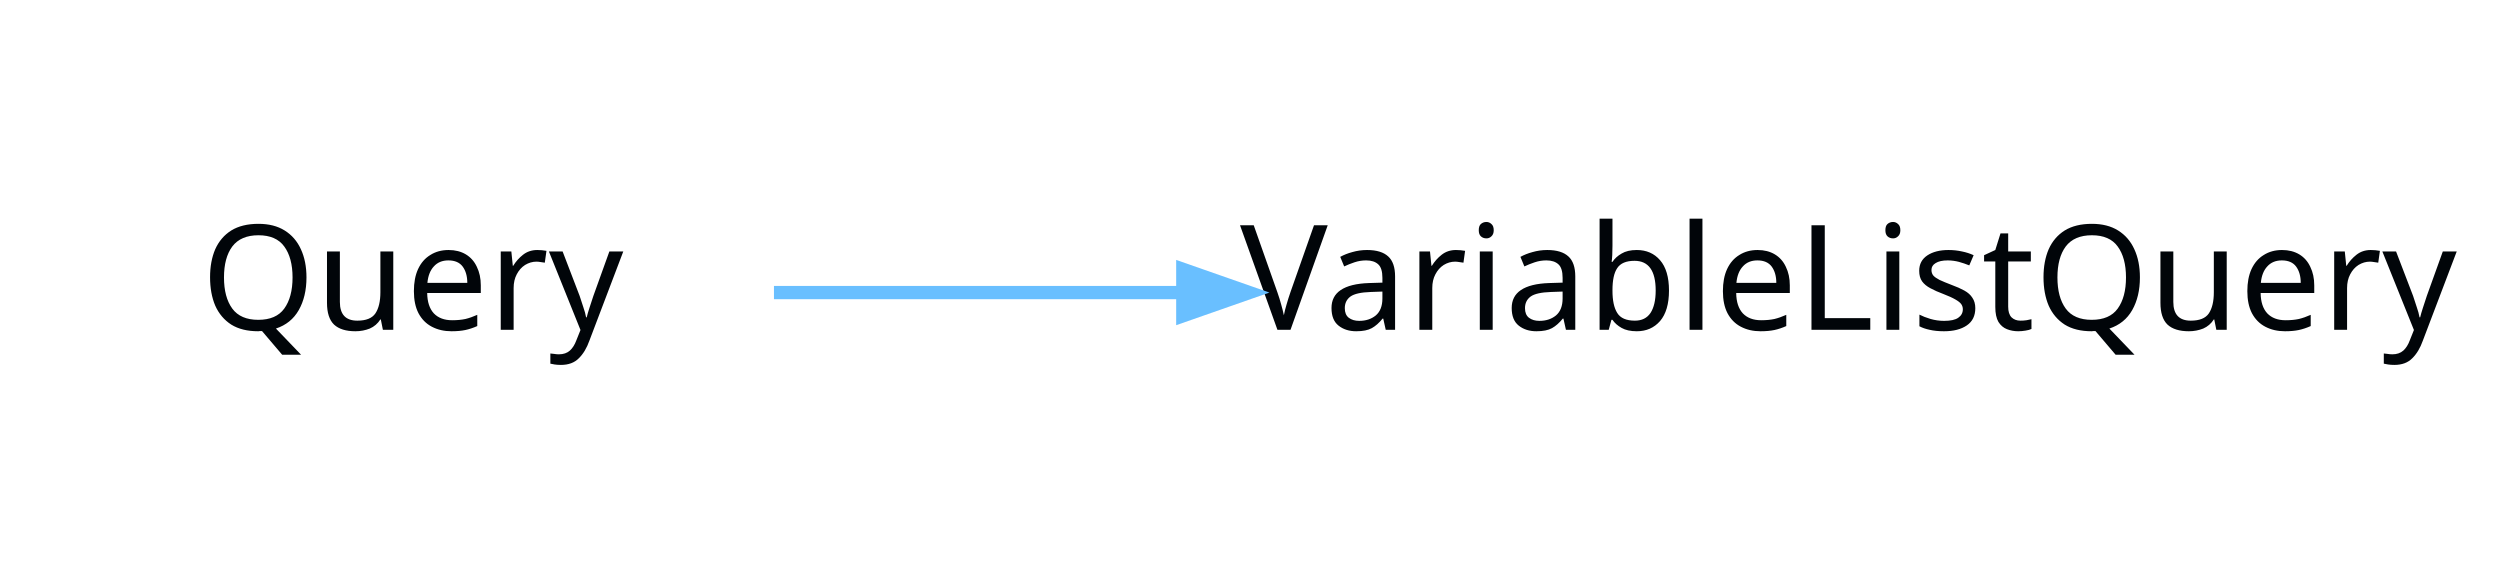
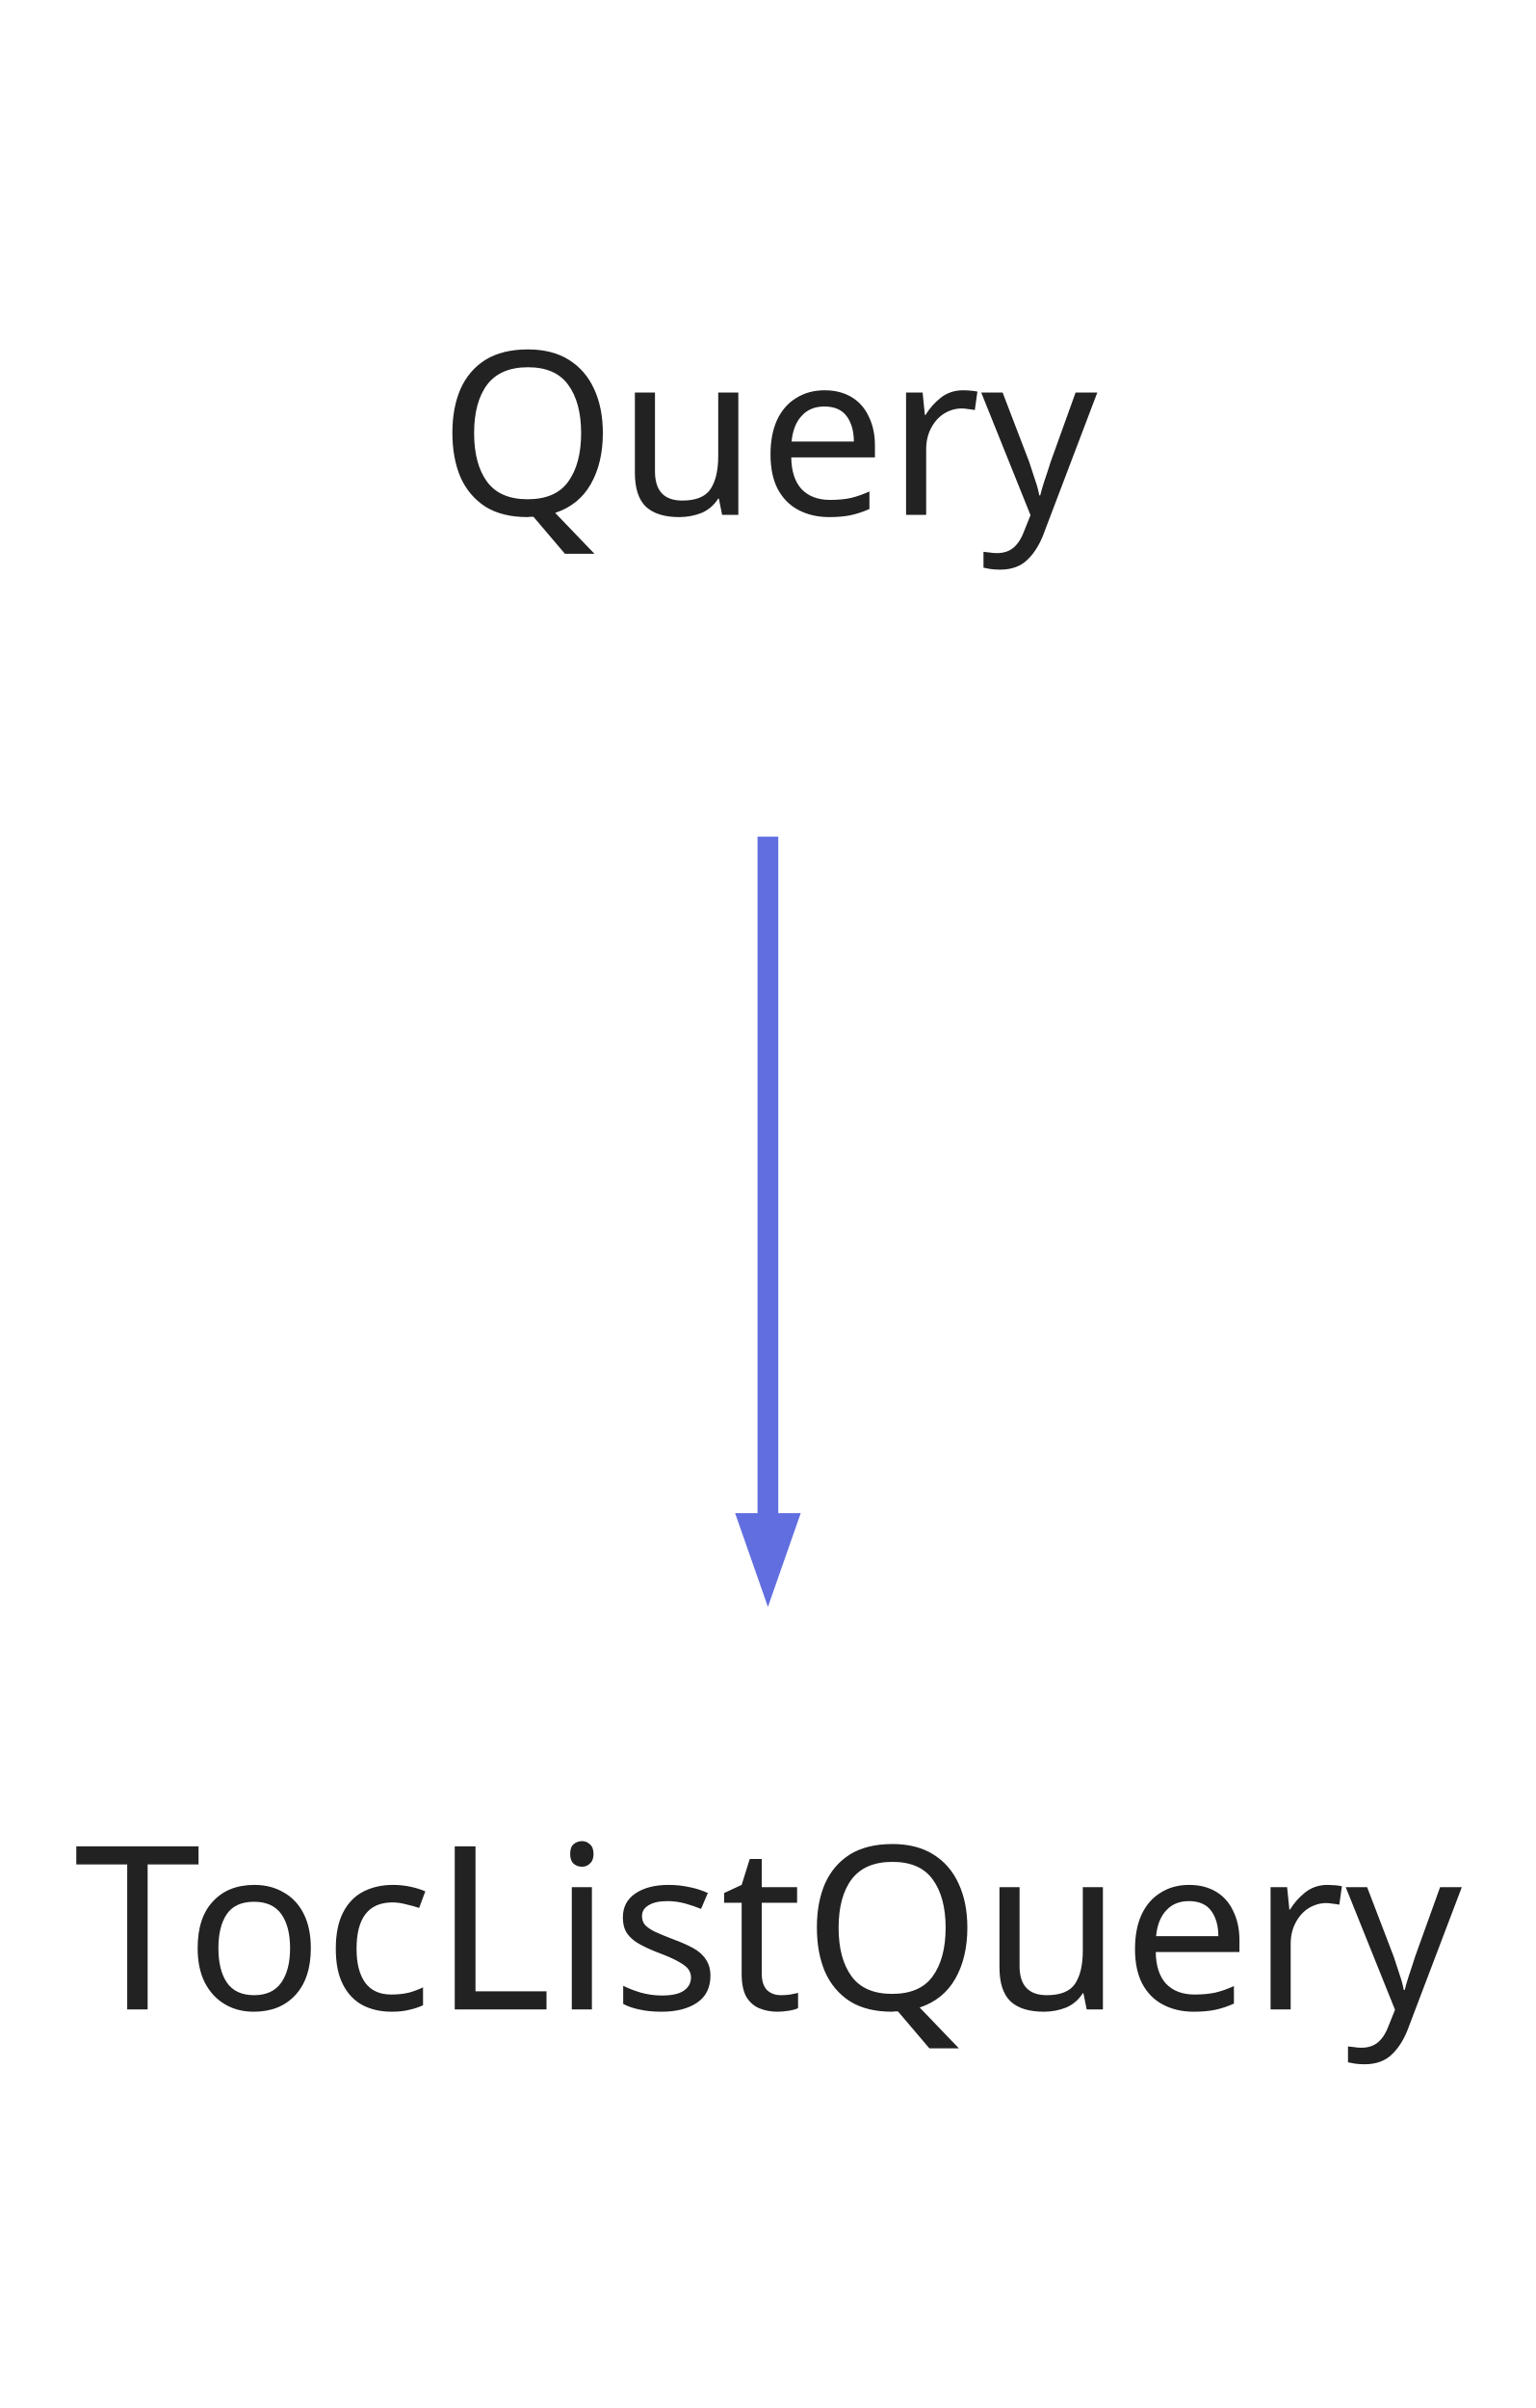
- <svg xmlns="http://www.w3.org/2000/svg" width="188pt" height="44pt" viewBox="0.00 0.00 188.00 44.00">
-   <g id="graph0" class="graph" transform="scale(1 1) rotate(0) translate(4 40)">
-     <polygon fill="none" stroke="none" points="-4,4 -4,-40 184,-40 184,4 -4,4" />
+ <svg xmlns="http://www.w3.org/2000/svg" width="74pt" height="116pt" viewBox="0.00 0.00 74.00 116.00">
+   <g id="graph0" class="graph" transform="scale(1 1) rotate(0) translate(4 112)">
+     <polygon fill="none" stroke="none" points="-4,4 -4,-112 70,-112 70,4 -4,4" />
    <g id="node1" class="node">
-       <text text-anchor="middle" x="27" y="-15.2" font-family="Segoe UI" font-size="11.00" fill="#010509">Query</text>
+       <text text-anchor="middle" x="33" y="-87.2" font-family="Segoe UI" font-size="11.00" fill="#222222">Query</text>
    </g>
    <g id="node2" class="node">
-       <text text-anchor="middle" x="135" y="-15.2" font-family="Segoe UI" font-size="11.00" fill="#010509">VariableListQuery</text>
+       <text text-anchor="middle" x="33" y="-15.2" font-family="Segoe UI" font-size="11.00" fill="#222222">TocListQuery</text>
    </g>
    <g id="edge1" class="edge">
-       <path fill="none" stroke="#69bfff" d="M54.202,-18C63.475,-18 74.233,-18 84.79,-18" />
-       <polygon fill="#69bfff" stroke="#69bfff" points="84.948,-19.75 89.948,-18 84.948,-16.25 84.948,-19.75" />
+       <path fill="none" stroke="#606ee0" d="M33,-71.697C33,-61.694 33,-49.074 33,-38.693" />
+       <polygon fill="#606ee0" stroke="#606ee0" points="33.875,-38.604 33,-36.104 32.125,-38.604 33.875,-38.604" />
    </g>
  </g>
</svg>
